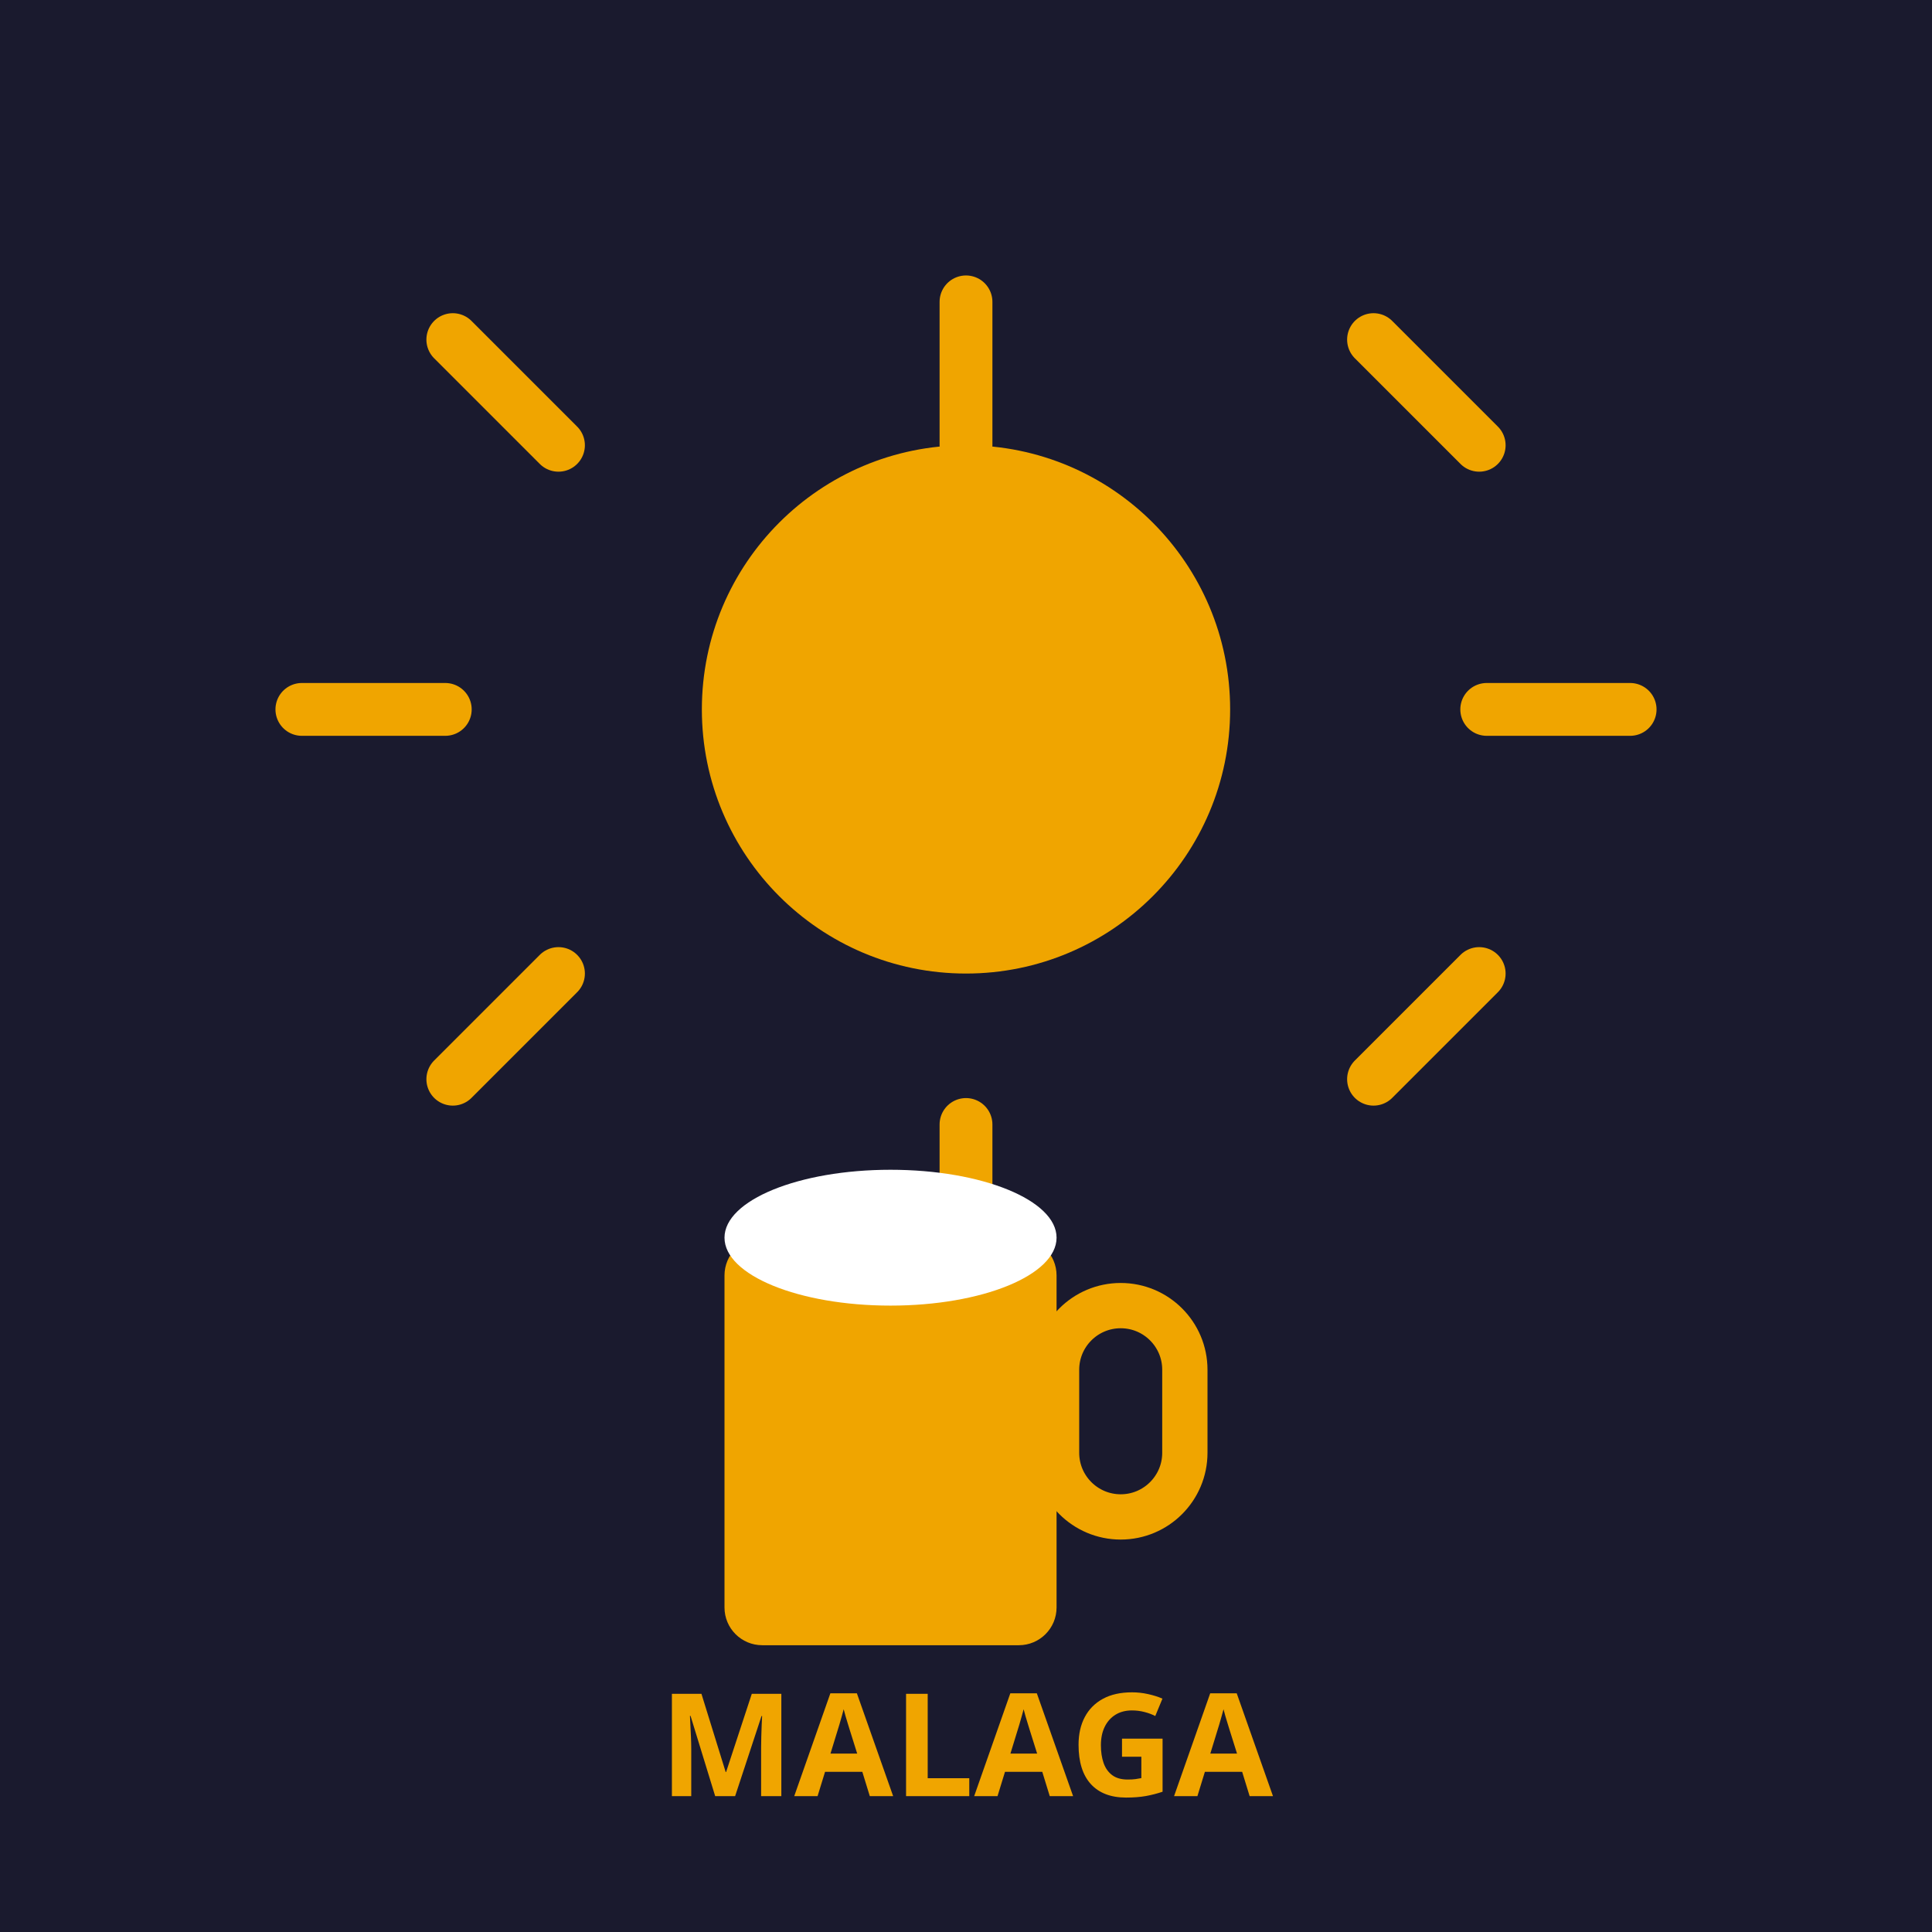
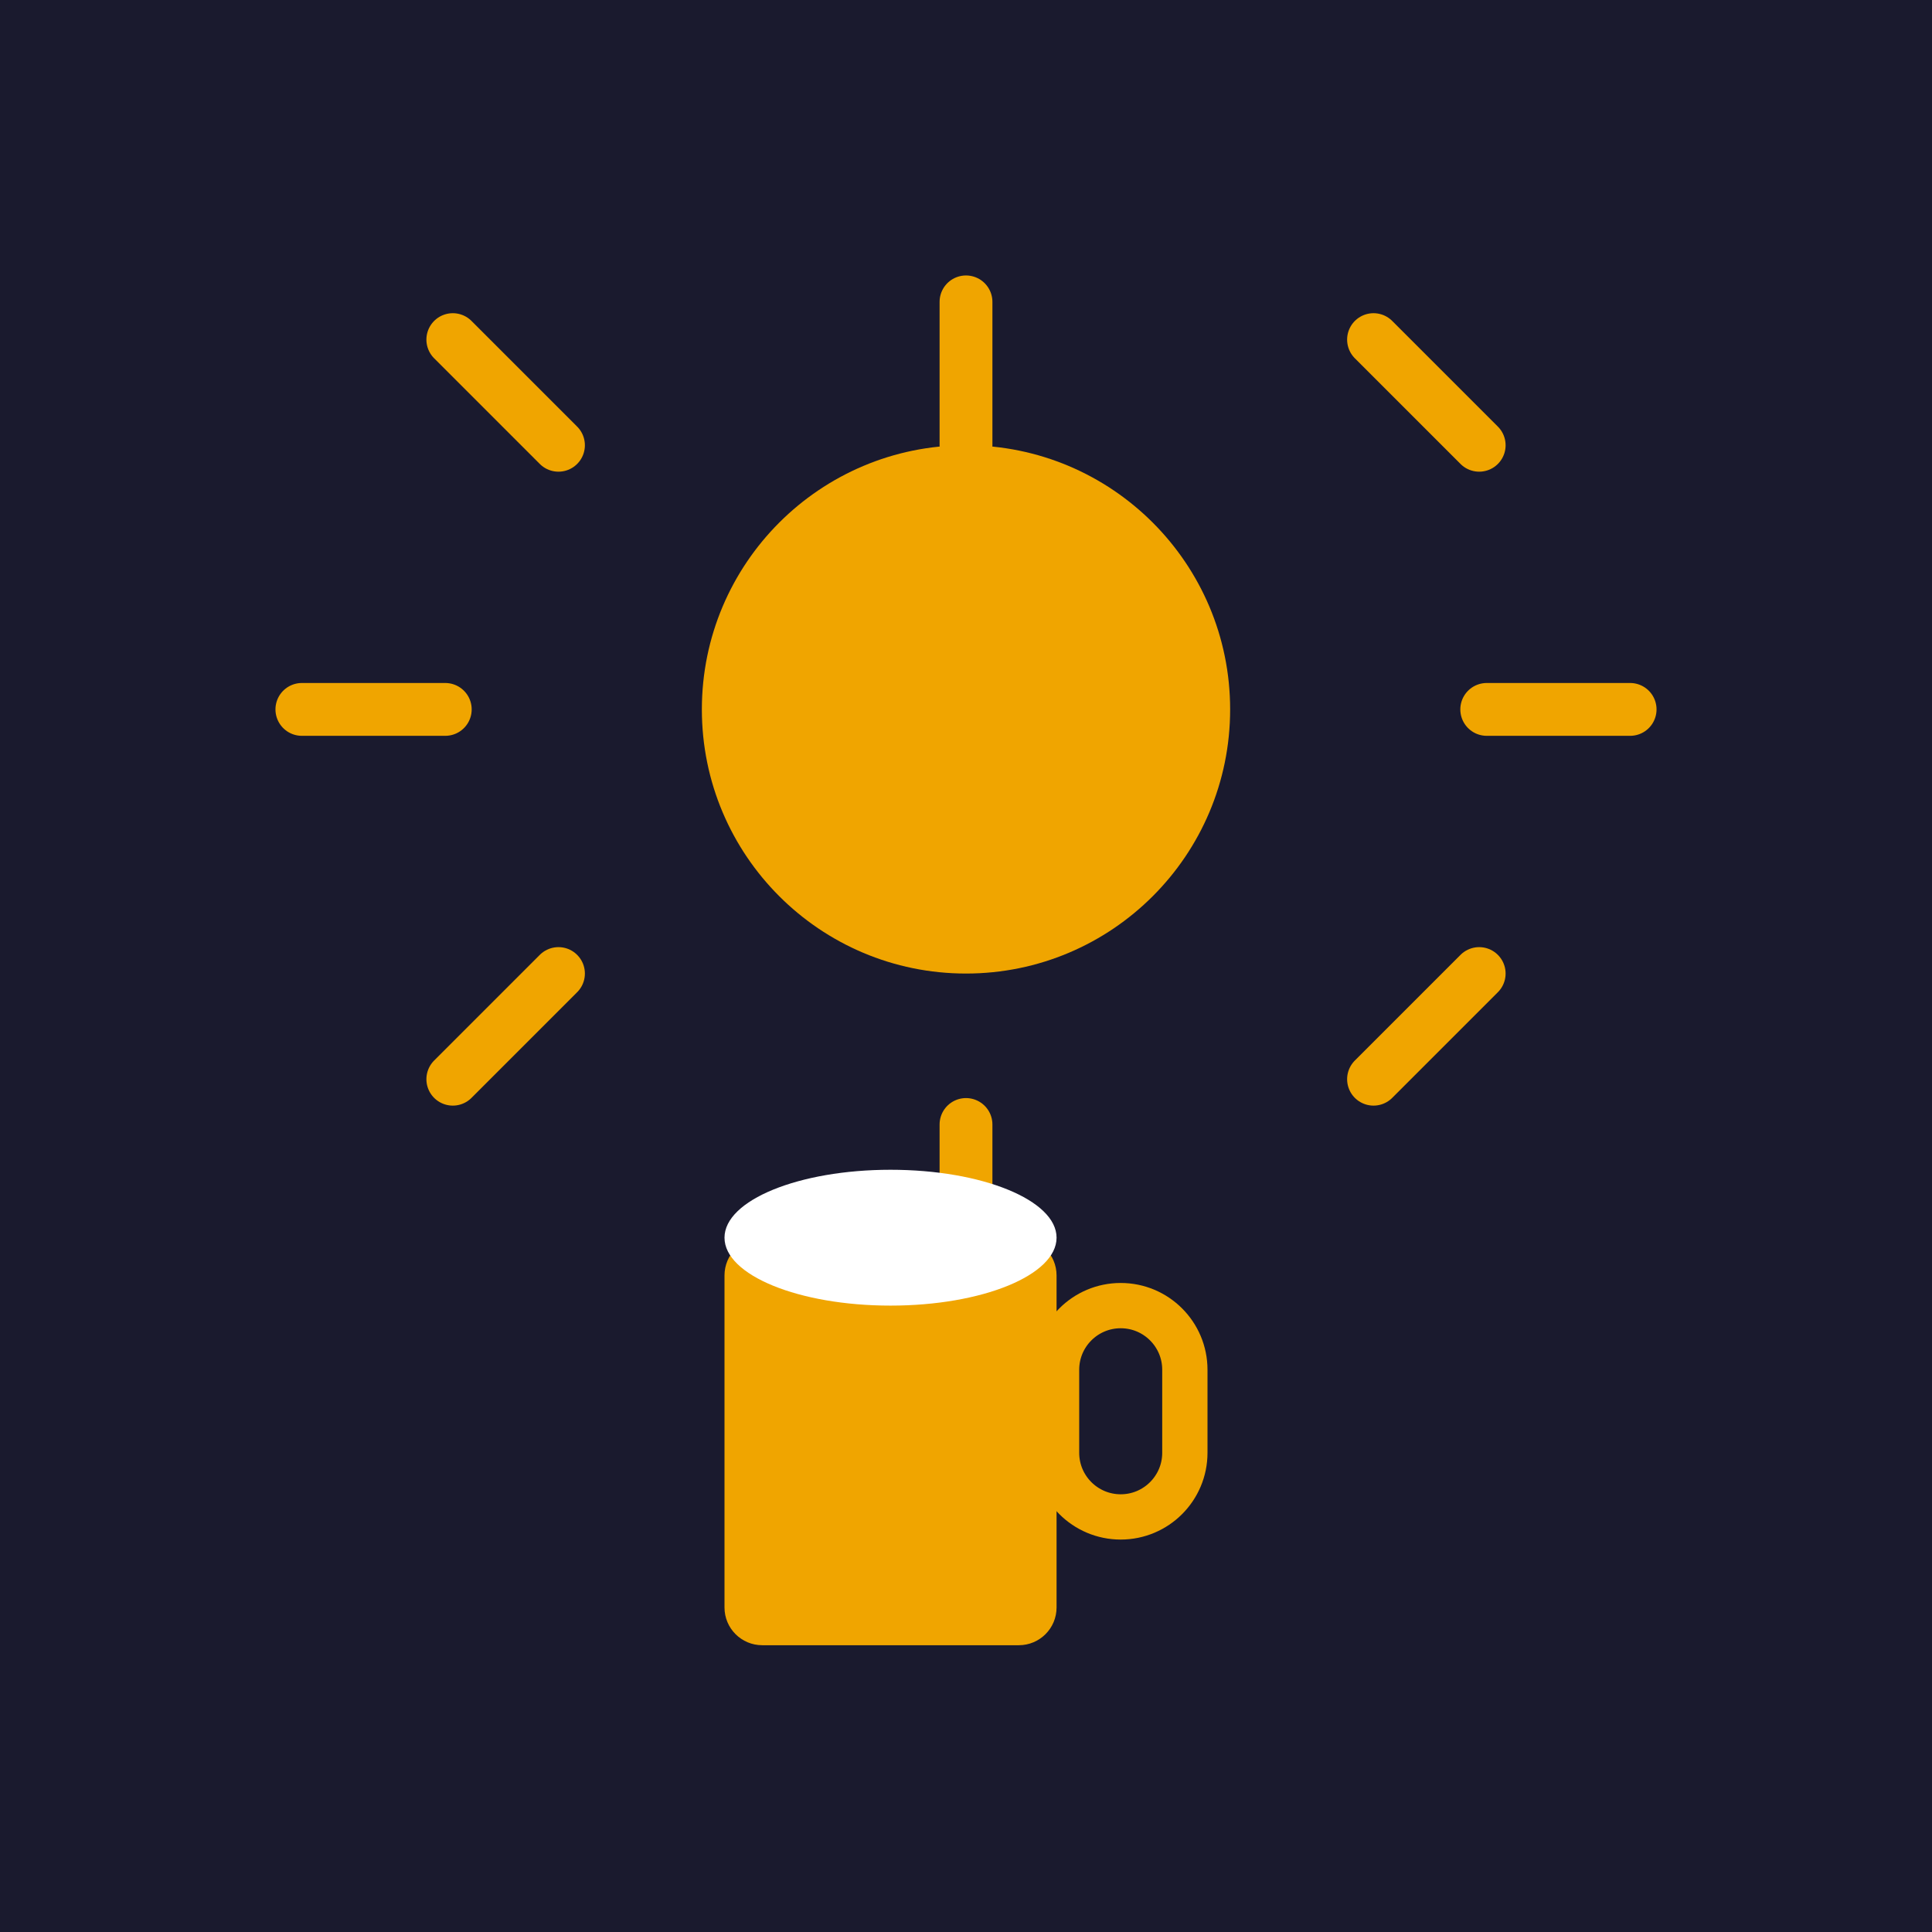
<svg xmlns="http://www.w3.org/2000/svg" viewBox="0 0 512 512">
  <rect width="512" height="512" fill="#1a1a2e" />
  <g stroke="#f0a500" stroke-width="14" stroke-linecap="round">
    <line x1="256" y1="80" x2="256" y2="118" />
    <line x1="256" y1="298" x2="256" y2="336" />
    <line x1="80" y1="188" x2="118" y2="188" />
    <line x1="394" y1="188" x2="432" y2="188" />
    <line x1="120" y1="90" x2="148" y2="118" />
    <line x1="364" y1="90" x2="392" y2="118" />
    <line x1="120" y1="286" x2="148" y2="258" />
    <line x1="364" y1="286" x2="392" y2="258" />
  </g>
  <circle cx="256" cy="188" r="70" fill="#f0a500" />
  <rect x="192" y="328" width="88" height="108" rx="10" fill="#f0a500" />
  <rect x="280" y="346" width="34" height="56" rx="17" fill="none" stroke="#f0a500" stroke-width="12" />
  <ellipse cx="236" cy="328" rx="44" ry="18" fill="white" />
-   <text x="256" y="476" font-family="Arial Black, sans-serif" font-size="38" font-weight="900" fill="#f0a500" text-anchor="middle">MALAGA</text>
</svg>
